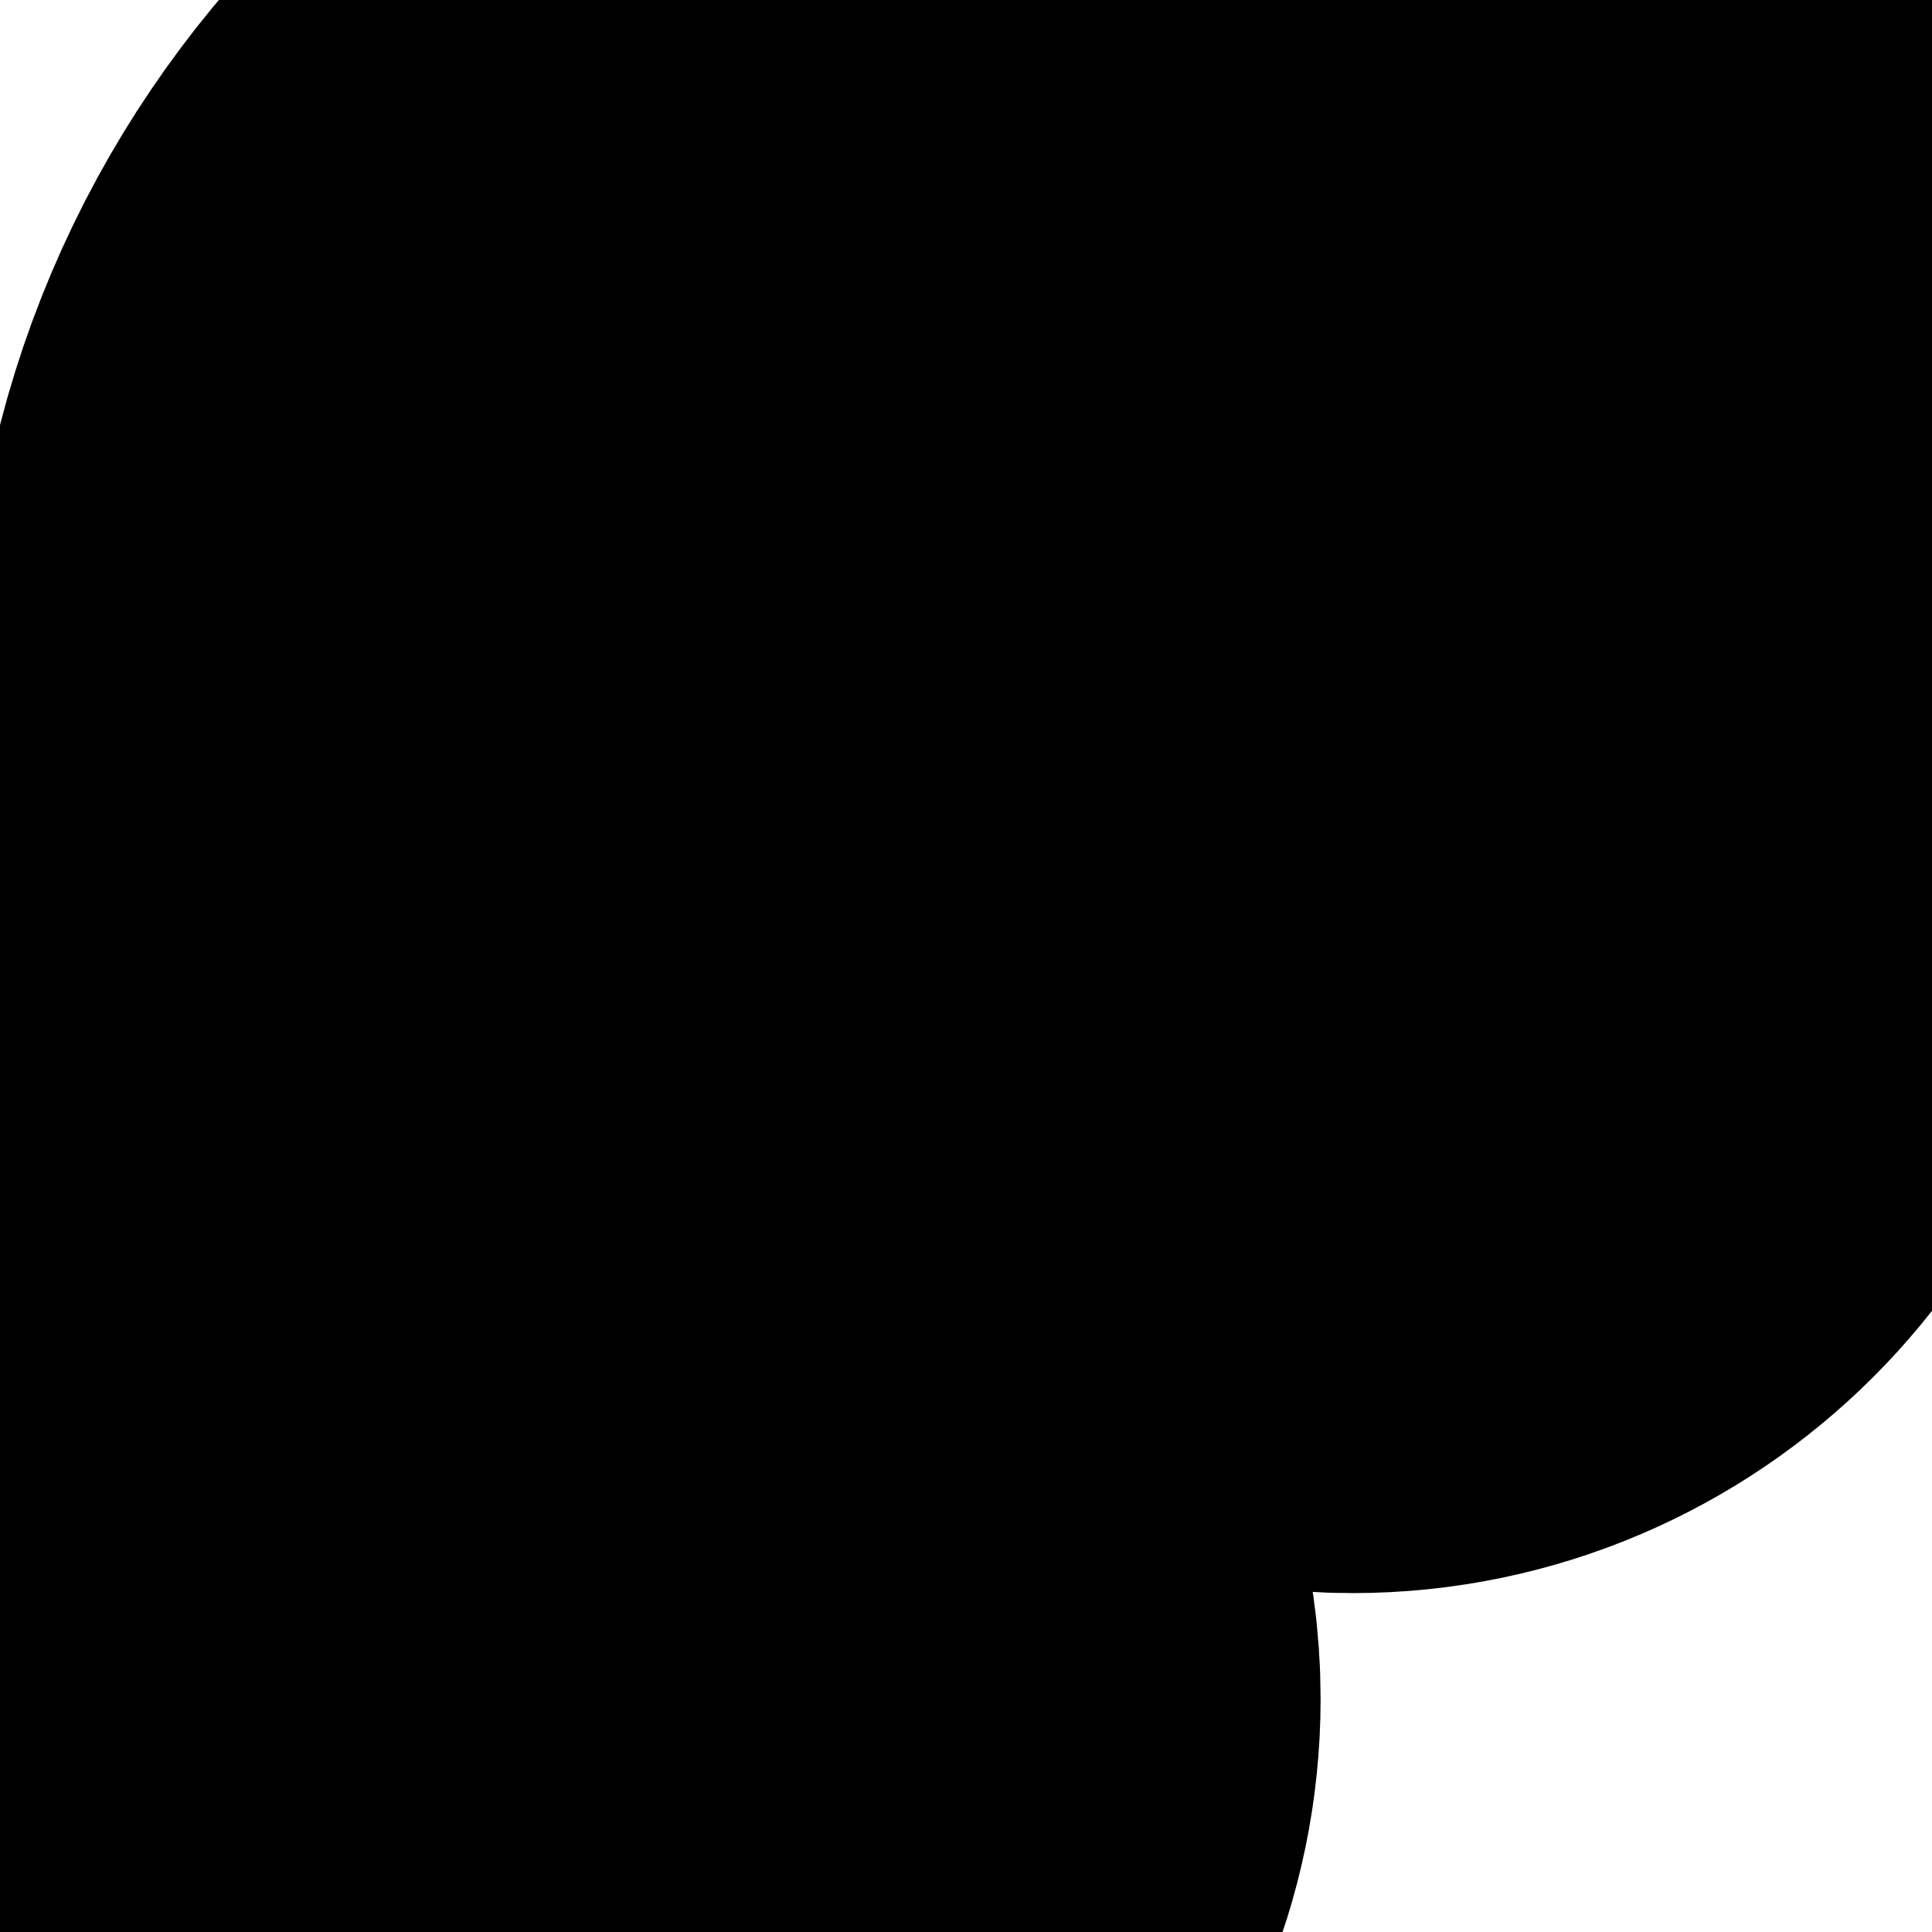
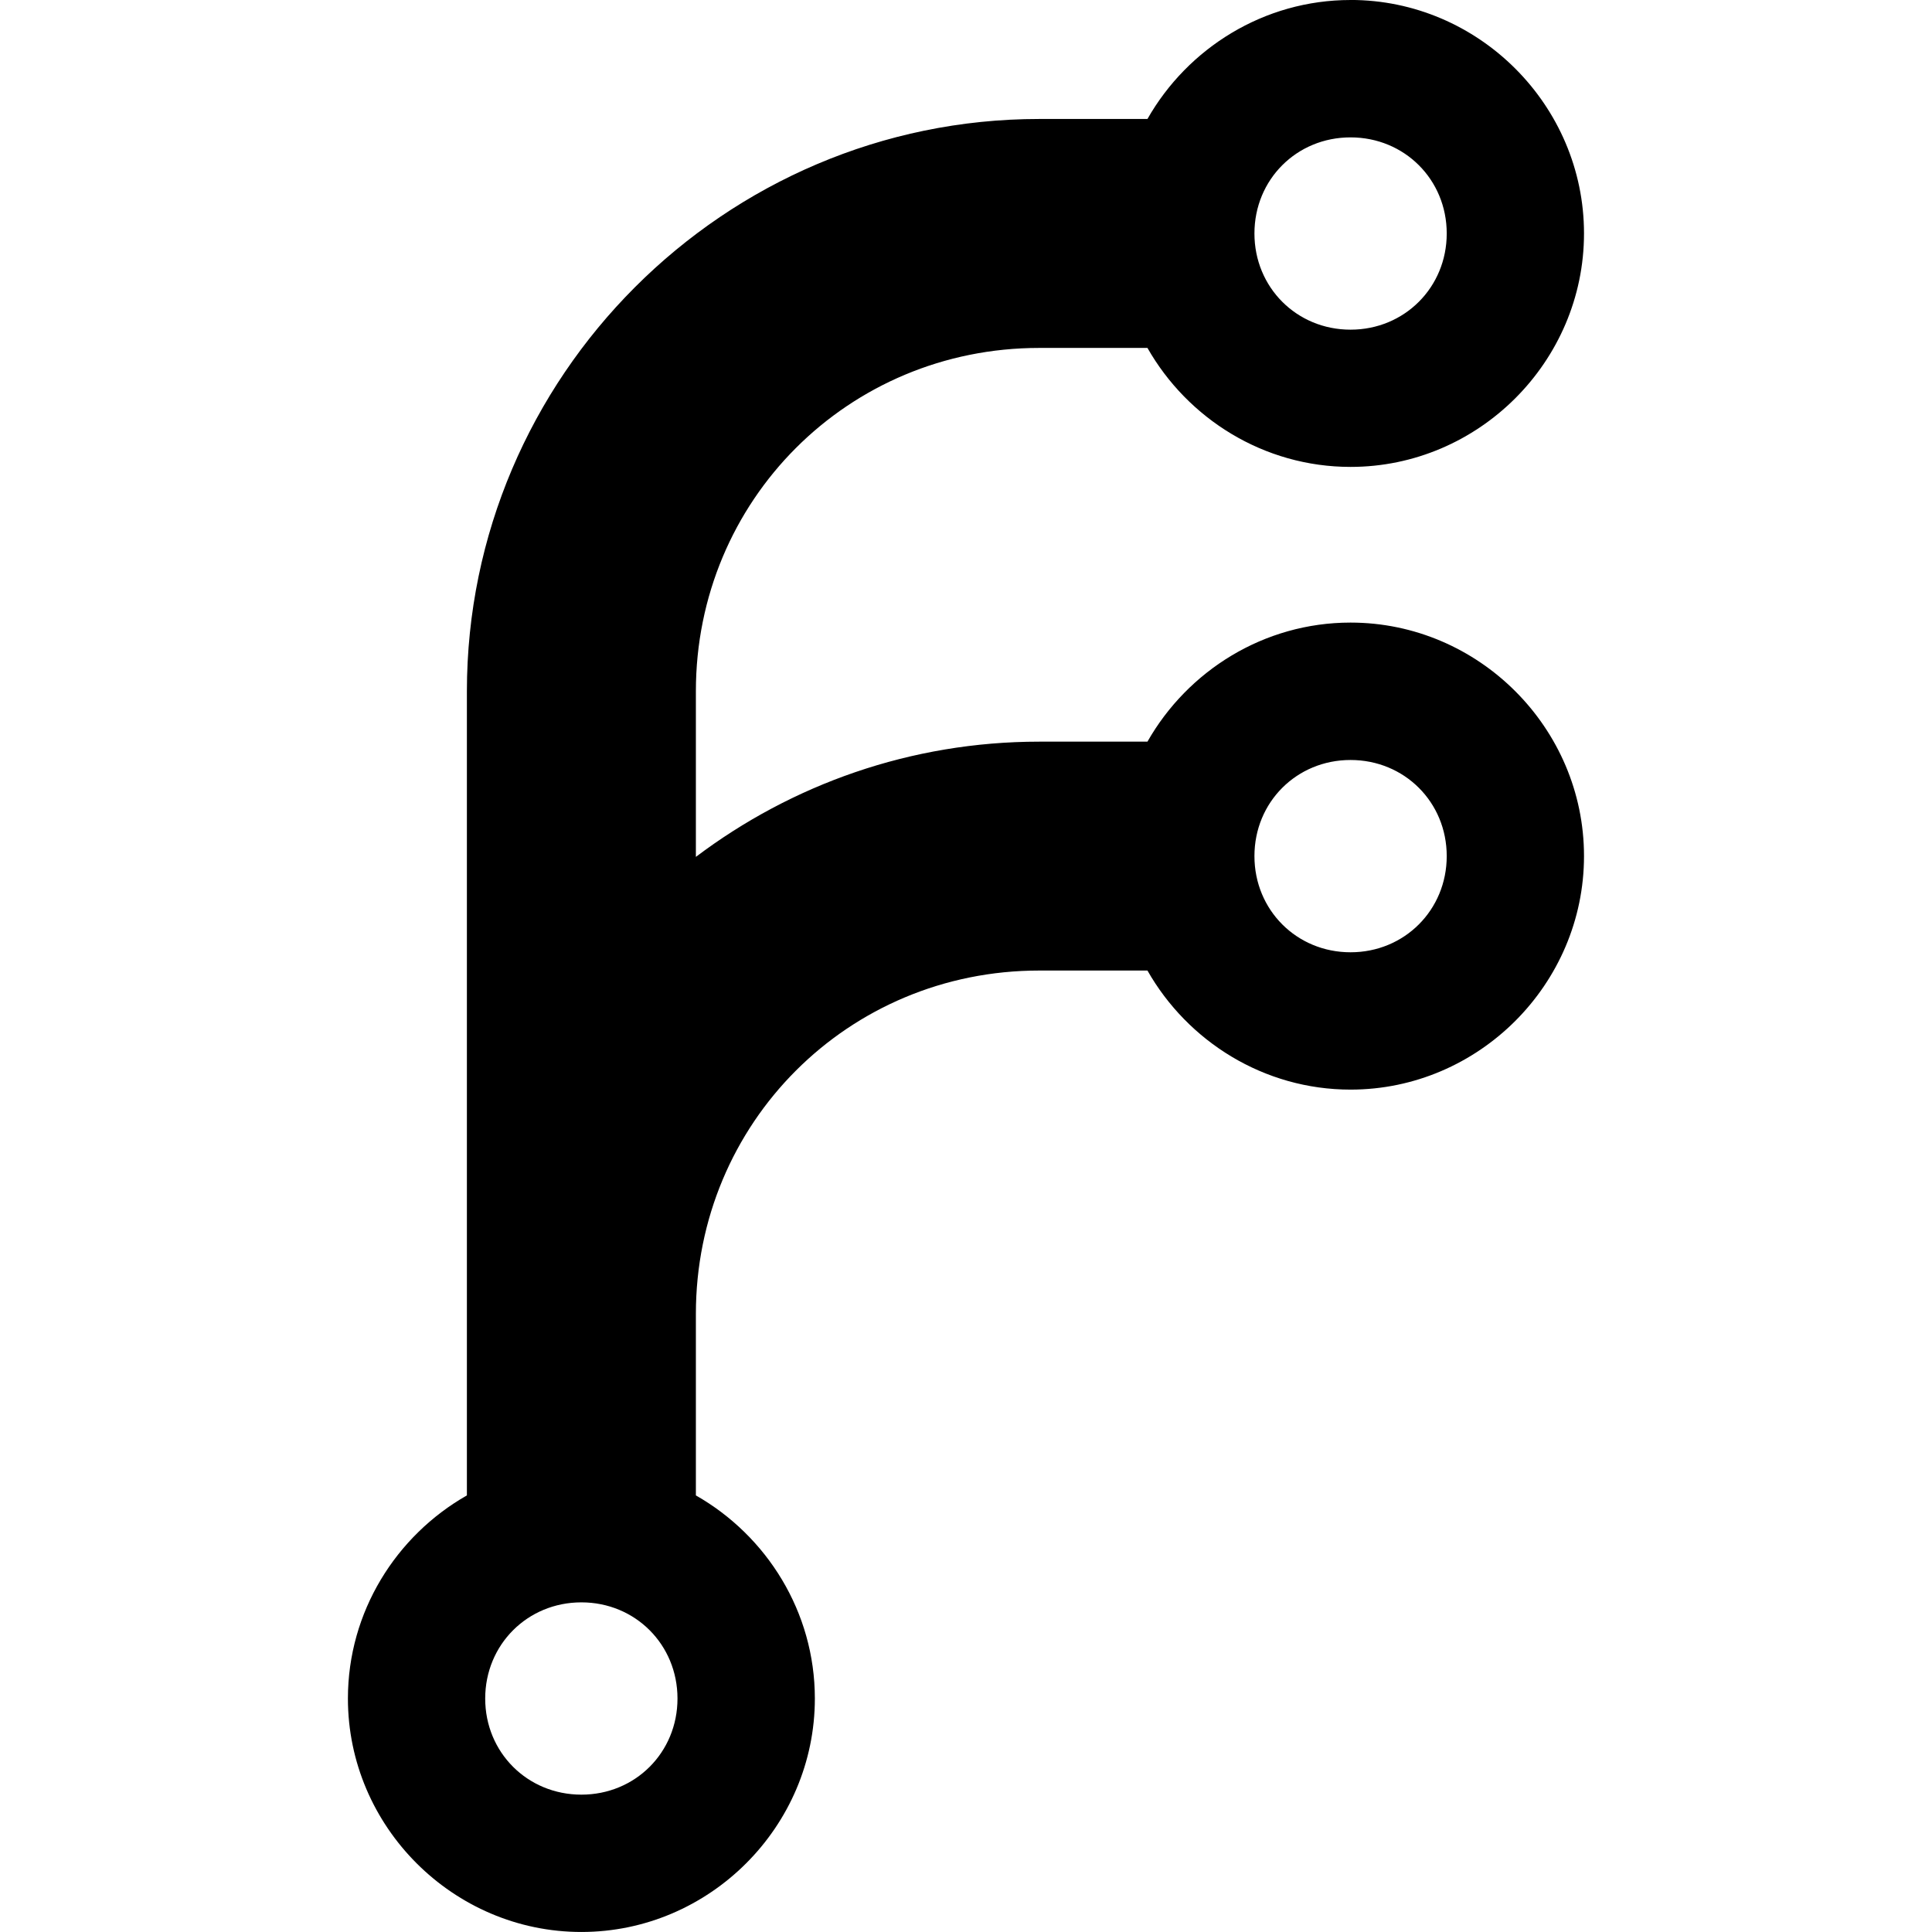
<svg xmlns="http://www.w3.org/2000/svg" version="1.1" viewBox="0 0 48 48">
-   <style type="text/css">circle {
-       fill: none;
-       stroke: #000;
-       stroke-width: 15;
-     }
-     path {
-       fill: none;
-       stroke: #000;
-       stroke-width: 25;
-     }
-     .orange {
-       stroke:#ff6600;
-     }
-     .red {
-       stroke:#d40000;
-     }</style>
-   <path d="m33.6-2.67e-7c-2.15 0-4.04 1.2-5.04 2.96h-2.69c-7.82 0-14.2 6.4-14.2 14.2v20c-1.76 1-2.96 2.89-2.96 5.05 0 3.18 2.62 5.8 5.8 5.8s5.8-2.62 5.8-5.8c0-2.15-1.2-4.05-2.96-5.05v-4.51c0-4.75 3.79-8.53 8.53-8.53h2.69c1 1.76 2.89 2.96 5.04 2.96 3.18 0 5.8-2.62 5.8-5.8s-2.62-5.8-5.8-5.8c-2.15 0-4.04 1.2-5.04 2.96h-2.69c-3.19 0-6.15 1.07-8.53 2.87v-4.12c0-4.75 3.79-8.53 8.53-8.53h2.69c1 1.76 2.89 2.96 5.04 2.96 3.18 0 5.8-2.62 5.8-5.8 0-3.18-2.62-5.8-5.8-5.8zm0 3.41c1.34 0 2.39 1.05 2.39 2.39 0 1.34-1.05 2.39-2.39 2.39-1.34 0-2.39-1.05-2.39-2.39 0-1.34 1.05-2.39 2.39-2.39zm0 15.5c1.34 0 2.39 1.05 2.39 2.39 0 1.34-1.05 2.39-2.39 2.39-1.34 0-2.39-1.05-2.39-2.39 0-1.34 1.05-2.39 2.39-2.39zm-19.1 20.9c1.34 0 2.39 1.05 2.39 2.39 0 1.34-1.05 2.39-2.39 2.39s-2.39-1.05-2.39-2.39c0-1.34 1.05-2.39 2.39-2.39z" color="#000000" fill="#000000" style="-inkscape-stroke:none" />
+   <path transform="matrix(.19541 0 0 .19541 4.4591 4.4591)" d="m148.89-22.819c-11.016 0-20.699 6.125-25.821 15.127h-13.766c-40.013 0-72.761 32.759-72.761 72.772v102.23c-9.001 5.122-15.127 14.806-15.127 25.821 0 16.292 13.392 29.684 29.684 29.684s29.684-13.392 29.684-29.684c0-11.014-6.126-20.698-15.127-25.821v-23.074c0-24.283 19.364-43.659 43.647-43.659h13.766c5.121 9.005 14.802 15.139 25.821 15.139 16.292 0 29.684-13.403 29.684-29.695s-13.392-29.684-29.684-29.684c-11.019 0-20.7 6.131-25.821 15.139h-13.766c-16.341 0-31.465 5.462-43.647 14.65v-21.05c0-24.283 19.364-43.659 43.647-43.659h13.766c5.122 9.002 14.805 15.127 25.821 15.127 16.292 0 29.684-13.392 29.684-29.684s-13.392-29.684-29.684-29.684zm0 17.466c6.854 0 12.23 5.363 12.23 12.218 0 6.854-5.375 12.23-12.23 12.23-6.854 0-12.218-5.375-12.218-12.23 0-6.854 5.363-12.218 12.218-12.218zm0 79.16c6.854 0 12.23 5.363 12.23 12.218 0 6.854-5.375 12.23-12.23 12.23-6.854 0-12.218-5.375-12.218-12.23 0-6.854 5.363-12.218 12.218-12.218zm-97.79 107.1c6.854 0 12.218 5.375 12.218 12.23s-5.363 12.218-12.218 12.218-12.23-5.363-12.23-12.218 5.375-12.23 12.23-12.23z" color="#000000" style="-inkscape-stroke:none" />
</svg>
